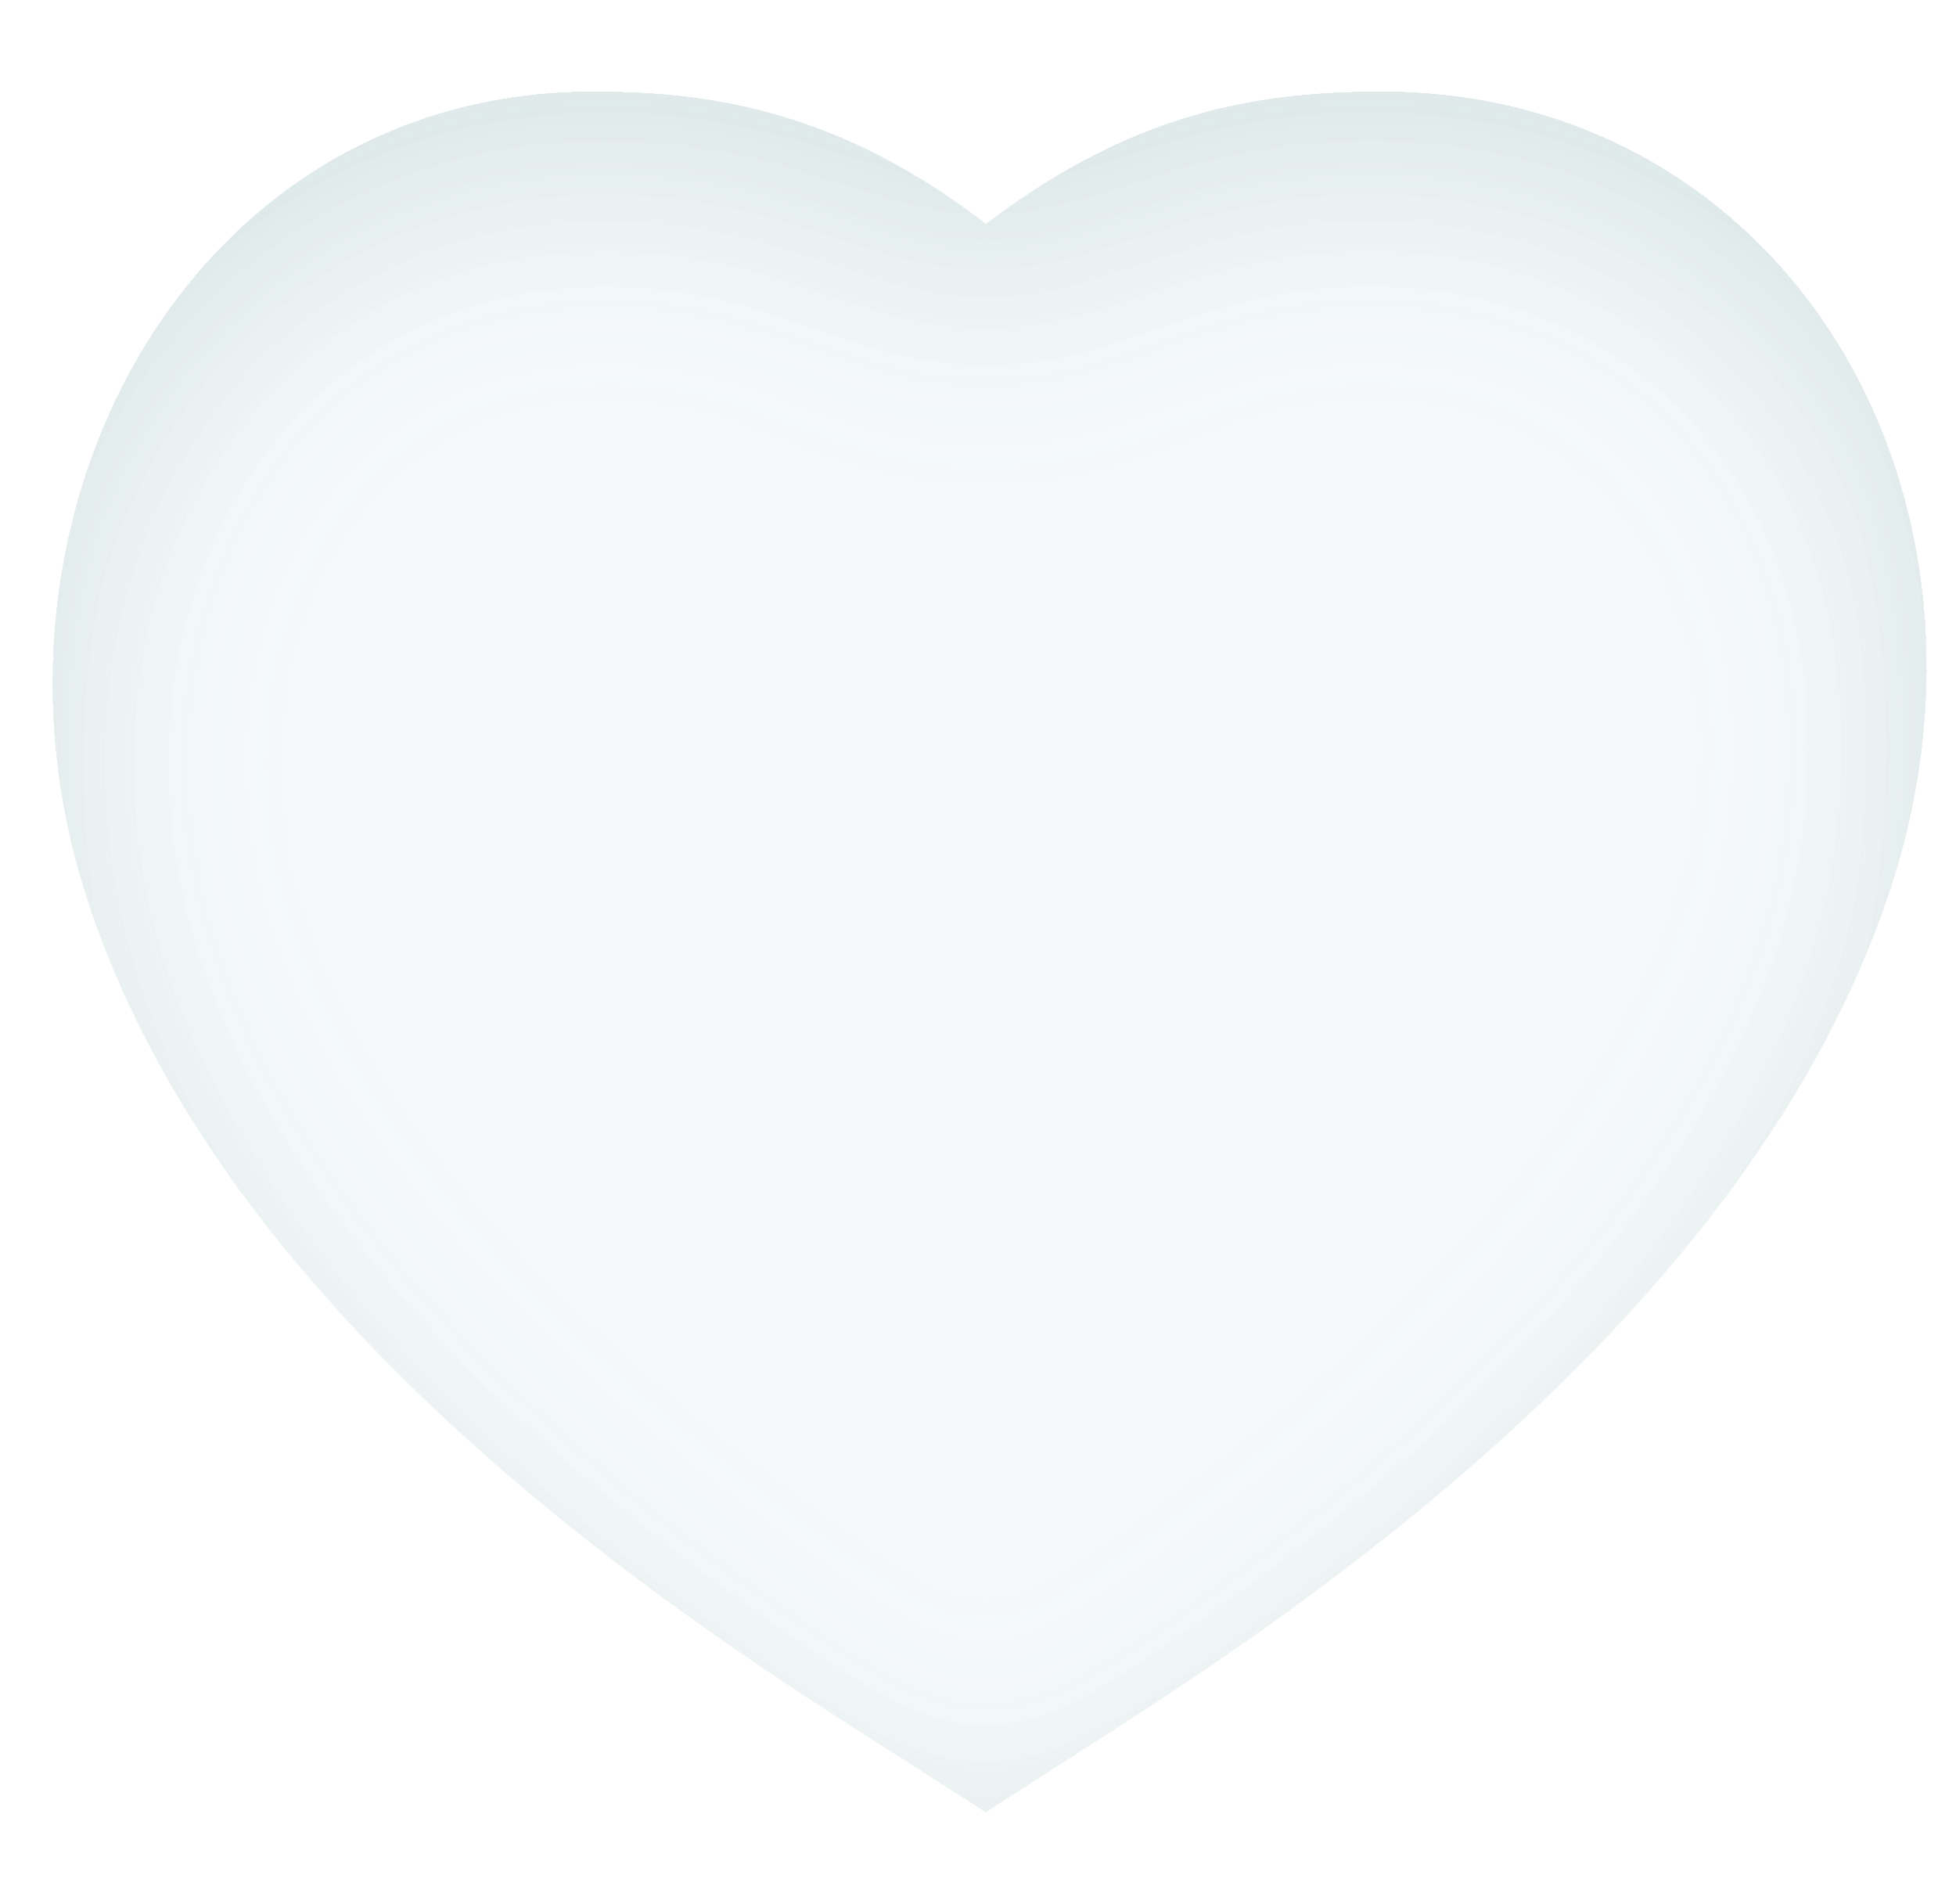
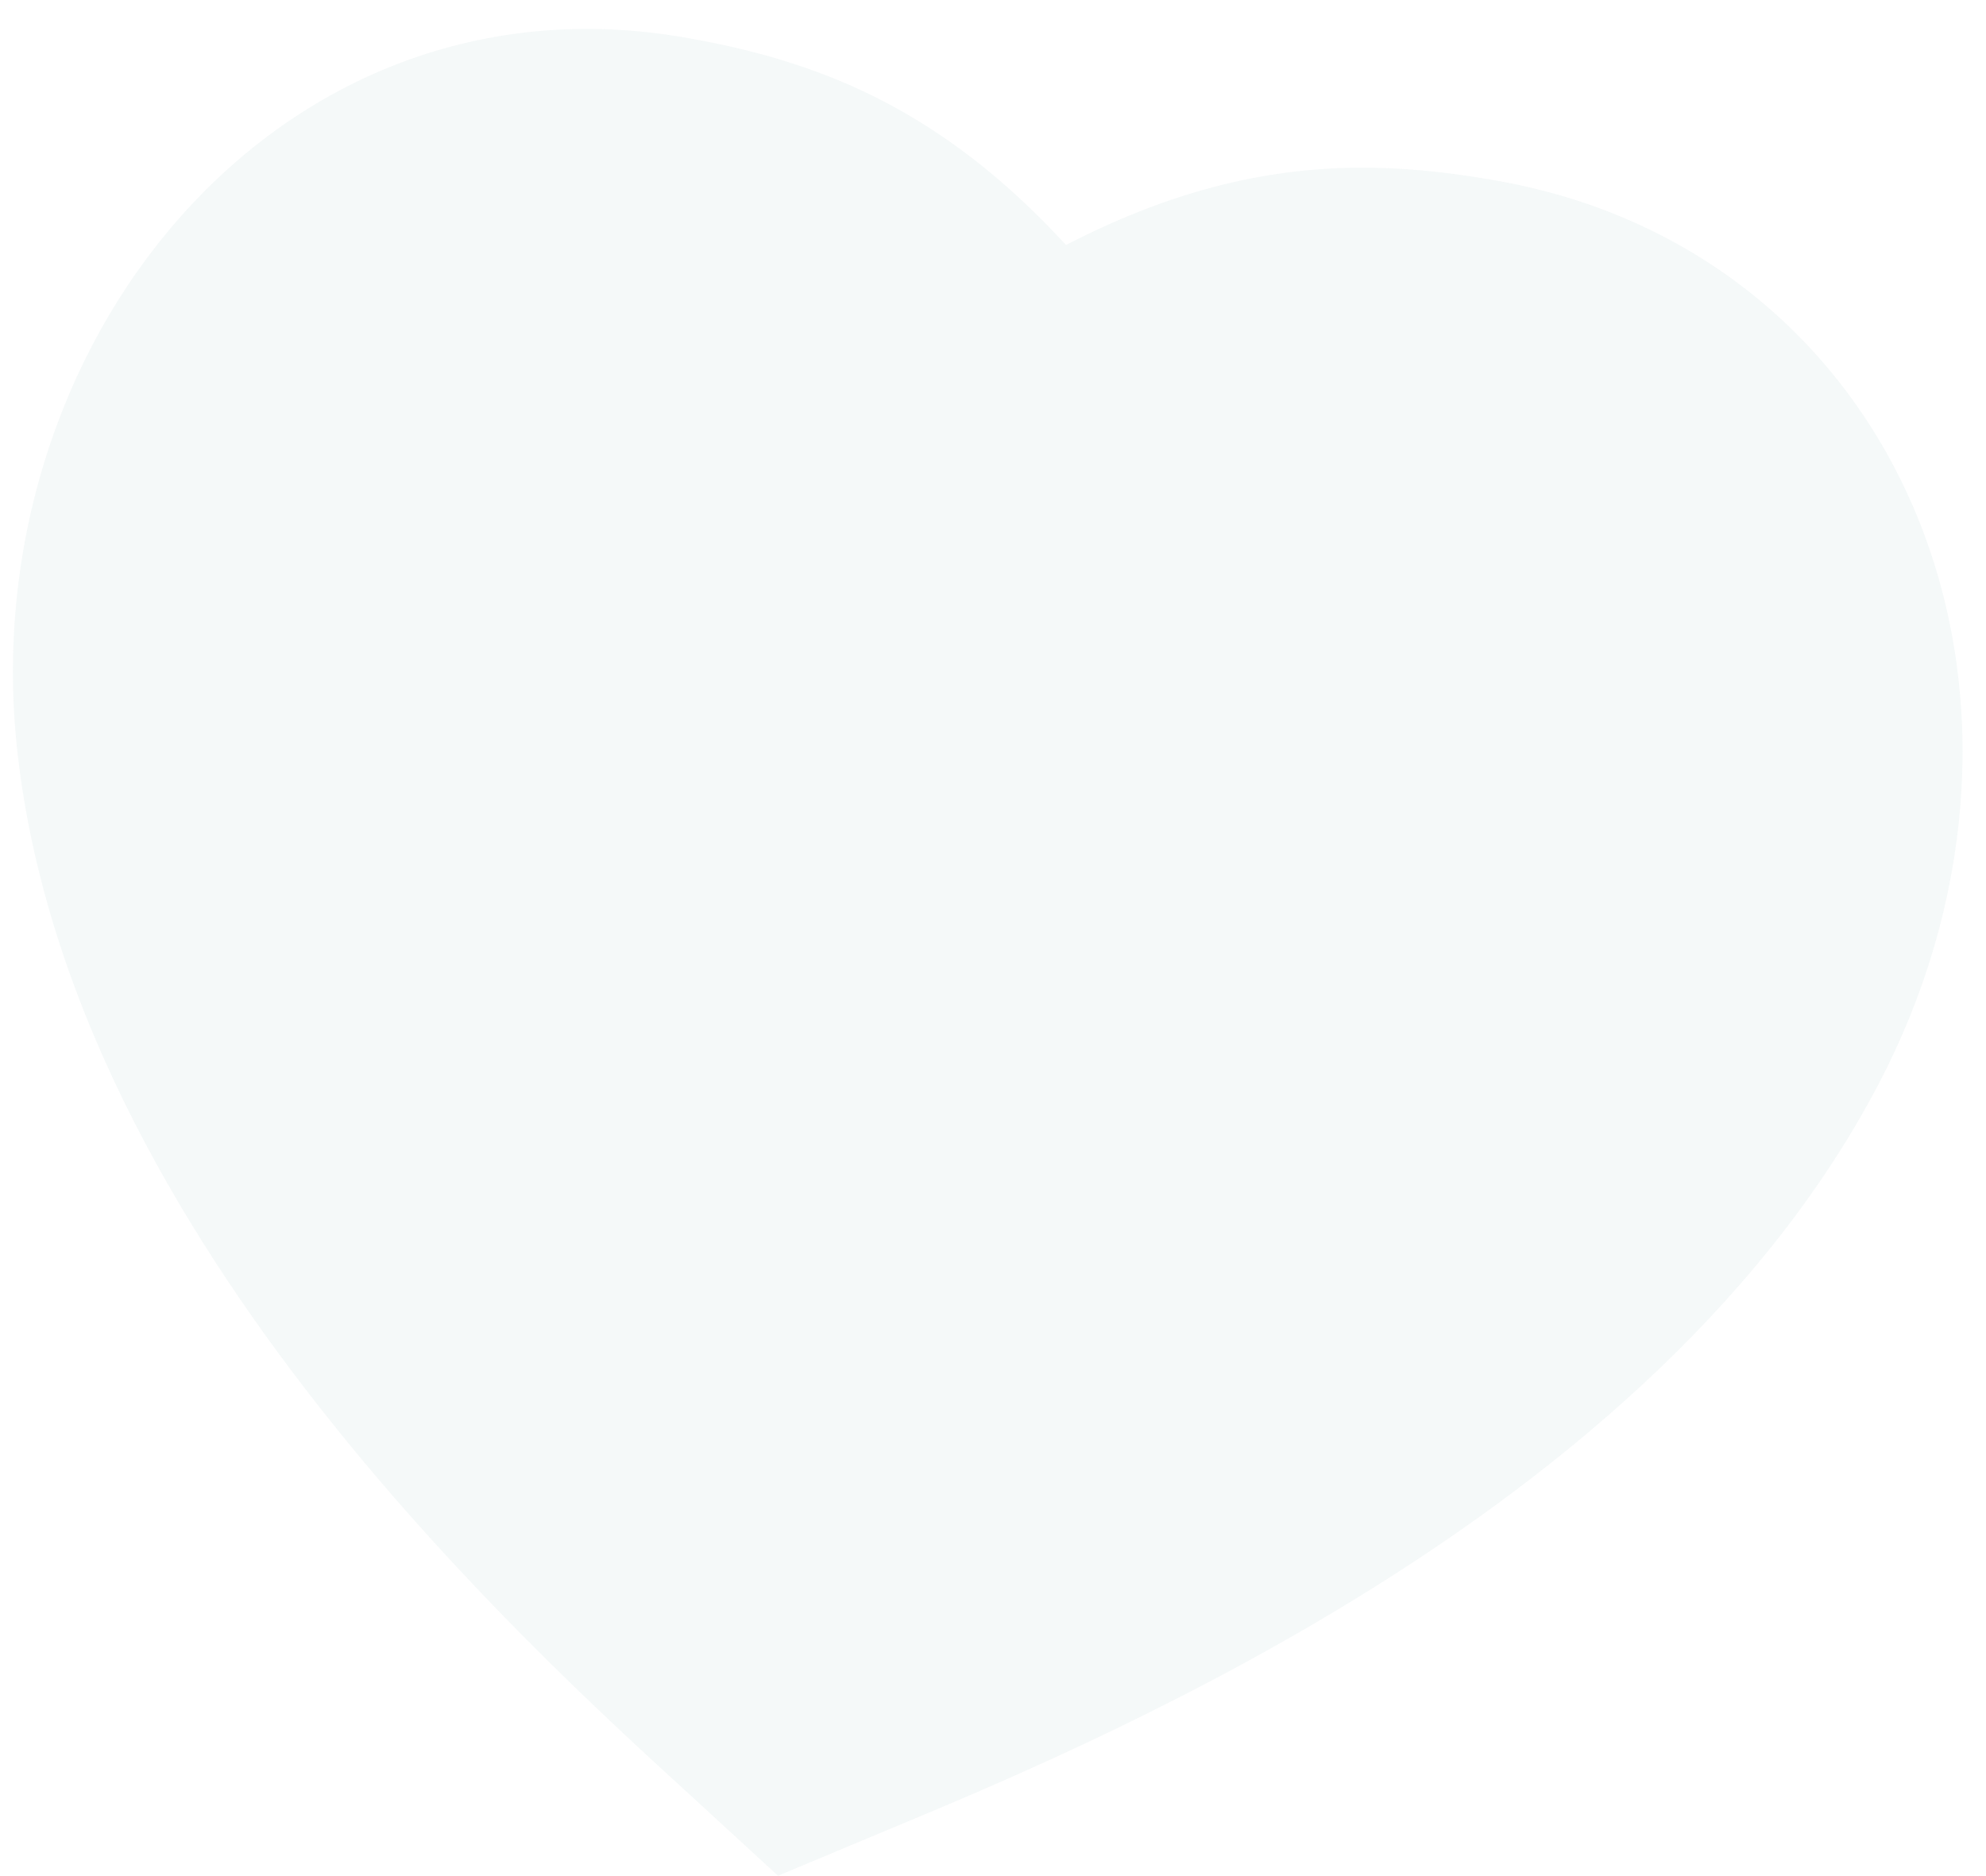
- <svg xmlns="http://www.w3.org/2000/svg" width="37" height="36" viewBox="0 0 37 36" fill="none">
-   <g filter="url(#filter0_bi_165_25192)">
-     <path opacity="0.8" fill-rule="evenodd" clip-rule="evenodd" d="M26.164 1.738C24.691 1.735 23.128 1.883 21.435 2.597C20.491 2.996 19.576 3.54 18.653 4.243C17.736 3.541 16.826 2.998 15.887 2.6C14.202 1.886 12.649 1.736 11.204 1.738C3.691 1.751 -0.57 9.505 1.538 16.623C2.886 21.173 6.188 24.882 9.246 27.575C12.133 30.116 15.101 32.005 16.692 33.017C16.812 33.093 16.924 33.164 17.027 33.23L18.646 34.266L20.264 33.227C20.356 33.168 20.454 33.105 20.559 33.038C22.143 32.024 25.109 30.126 28.012 27.566C31.065 24.874 34.358 21.188 35.796 16.682C36.913 13.18 36.559 9.523 34.851 6.651C33.109 3.721 30.018 1.747 26.164 1.738Z" fill="#F2F7F7" />
-   </g>
-   <defs>
-     <filter id="filter0_bi_165_25192" x="-5.281" y="-6" width="48" height="48" filterUnits="userSpaceOnUse" color-interpolation-filters="sRGB">
-       <feFlood flood-opacity="0" result="BackgroundImageFix" />
-       <feGaussianBlur in="BackgroundImageFix" stdDeviation="3" />
-       <feComposite in2="SourceAlpha" operator="in" result="effect1_backgroundBlur_165_25192" />
-       <feBlend mode="normal" in="SourceGraphic" in2="effect1_backgroundBlur_165_25192" result="shape" />
-       <feColorMatrix in="SourceAlpha" type="matrix" values="0 0 0 0 0 0 0 0 0 0 0 0 0 0 0 0 0 0 127 0" result="hardAlpha" />
-       <feOffset dy="1.5" />
-       <feGaussianBlur stdDeviation="2" />
-       <feComposite in2="hardAlpha" operator="arithmetic" k2="-1" k3="1" />
-       <feColorMatrix type="matrix" values="0 0 0 0 0.42 0 0 0 0 0.585 0 0 0 0 0.6 0 0 0 0.2 0" />
-       <feBlend mode="normal" in2="shape" result="effect2_innerShadow_165_25192" />
-     </filter>
-   </defs>
+ <svg xmlns="http://www.w3.org/2000/svg" width="36" height="34" viewBox="0 0 36 34" fill="none">
+   <path opacity="0.8" fill-rule="evenodd" clip-rule="evenodd" d="M27.154 3.28C25.704 3.021 24.14 2.895 22.349 3.305C21.349 3.533 20.354 3.911 19.323 4.442C18.542 3.592 17.739 2.899 16.884 2.344C15.349 1.348 13.846 0.931 12.422 0.682C5.021 -0.611 -0.521 6.286 0.319 13.662C0.856 18.378 3.463 22.604 6.008 25.786C8.409 28.79 11.005 31.166 12.395 32.439C12.5 32.535 12.598 32.624 12.688 32.707L14.103 34.008L15.876 33.266C15.977 33.223 16.085 33.178 16.2 33.131C17.935 32.407 21.187 31.053 24.49 29.036C27.964 26.916 31.847 23.857 34.045 19.669C35.754 16.414 36.04 12.752 34.857 9.627C33.65 6.438 30.949 3.957 27.154 3.28Z" fill="#F2F7F7" />
</svg>
